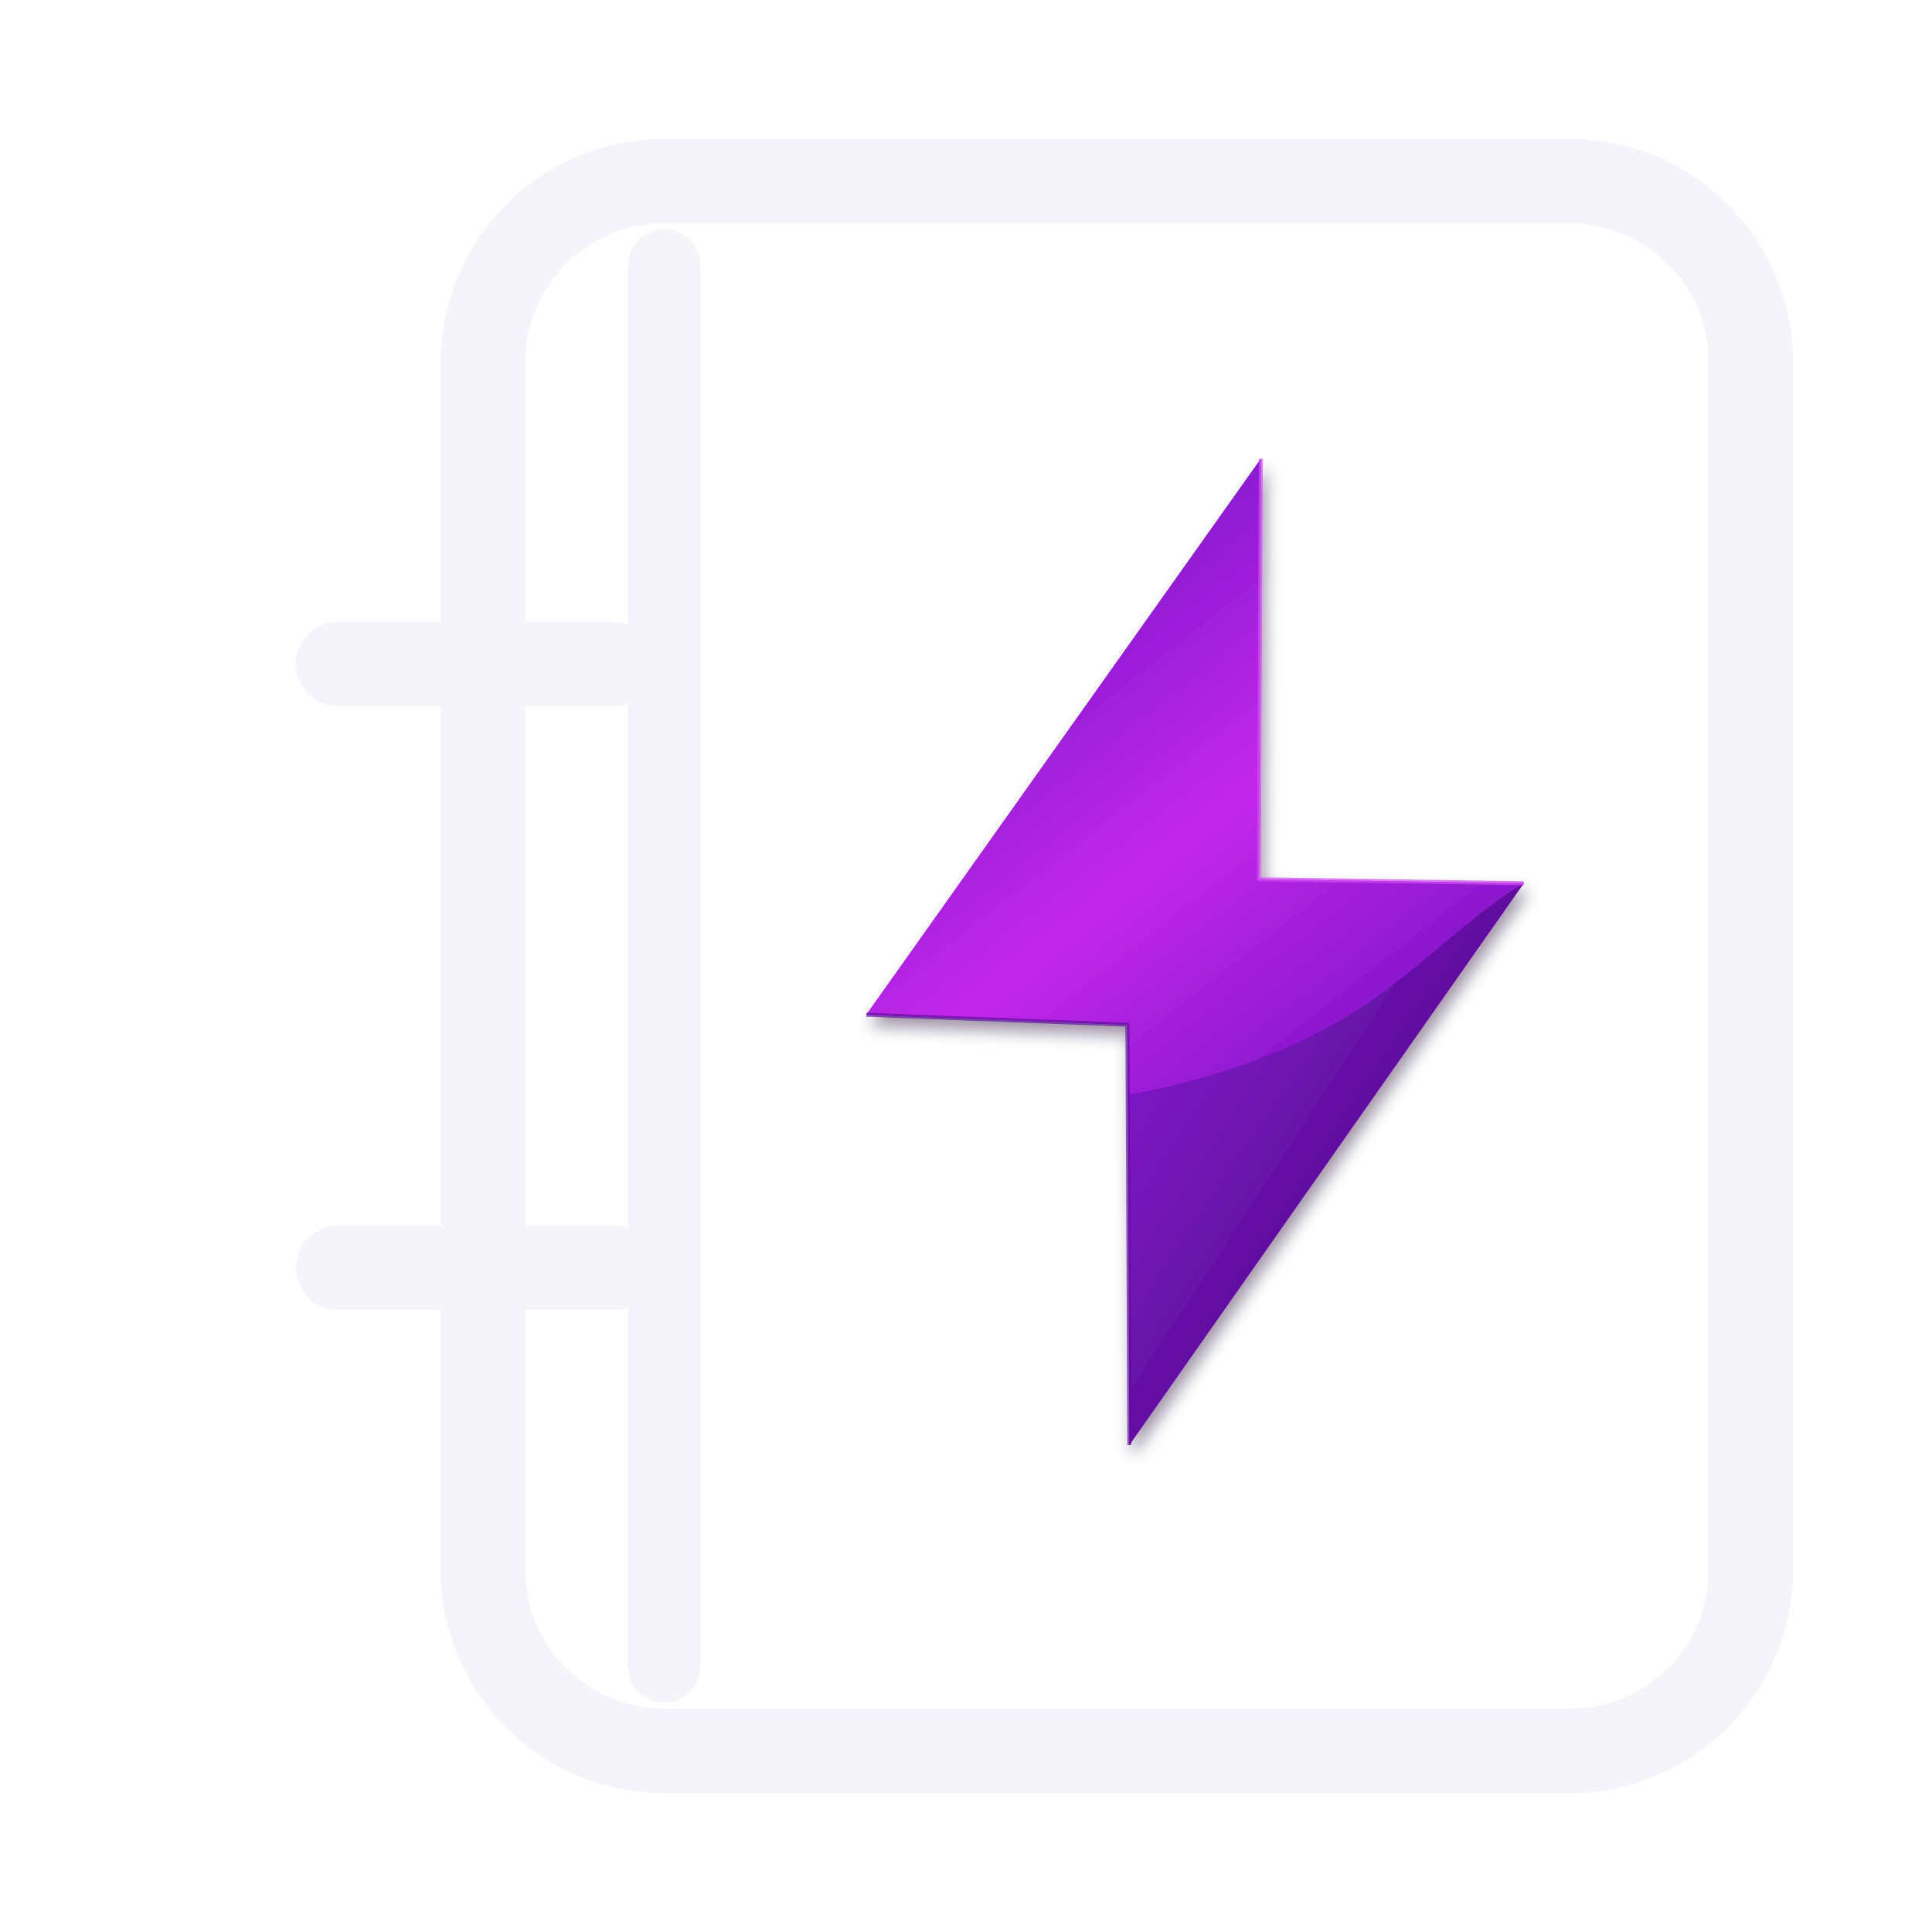
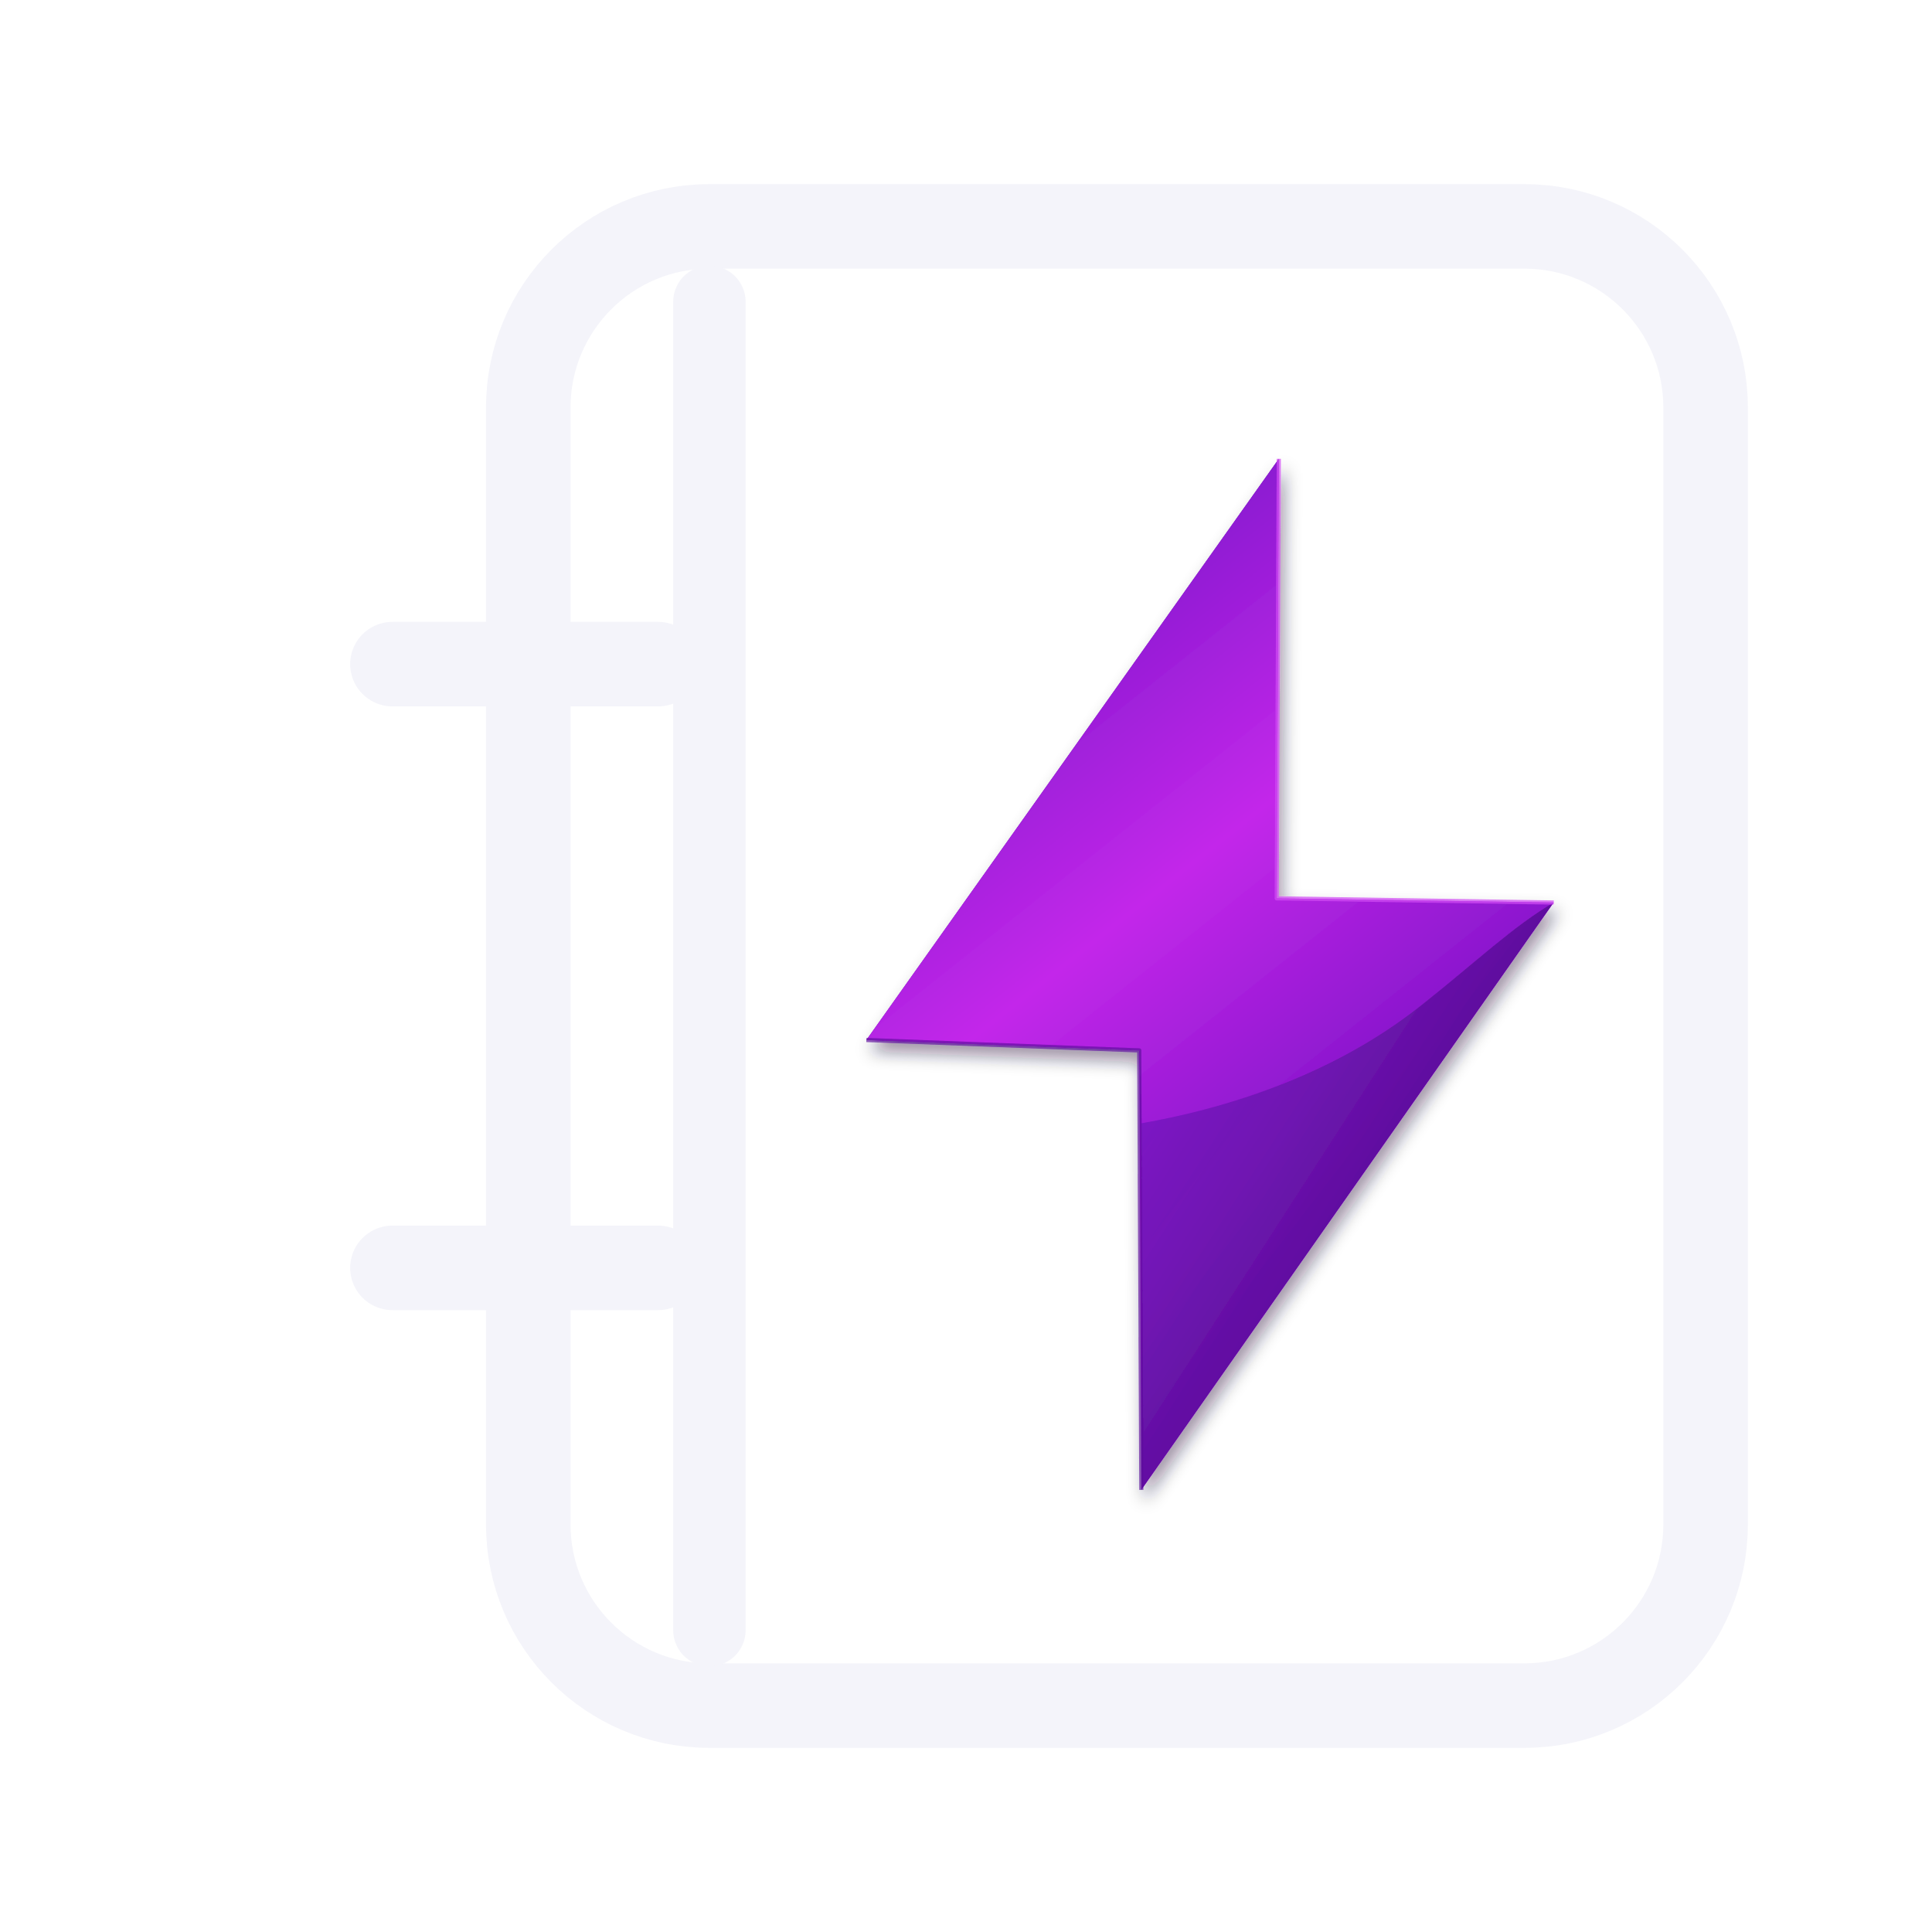
<svg xmlns="http://www.w3.org/2000/svg" viewBox="0 0 64 64">
  <defs>
    <linearGradient id="bolt-gradient" x1="0.12" y1="0.08" x2="0.86" y2="0.94">
      <stop offset="0" stop-color="#3c087f" />
      <stop offset="0.38" stop-color="#7a16cf" />
      <stop offset="0.66" stop-color="#b51ce2" />
      <stop offset="1" stop-color="#50108f" />
    </linearGradient>
    <linearGradient id="bolt-highlight" x1="0.16" y1="0.08" x2="0.78" y2="0.84">
      <stop offset="0" stop-color="#6d13c4" />
      <stop offset="0.62" stop-color="#c328ea" />
      <stop offset="1" stop-color="#8d18cf" />
    </linearGradient>
    <linearGradient id="bolt-shadow" x1="0.1" y1="0.18" x2="0.88" y2="0.9">
      <stop offset="0" stop-color="#7d18c7" />
      <stop offset="1" stop-color="#38056f" />
    </linearGradient>
    <clipPath id="bolt-clip">
      <path d="M198 0 0 279 131 284 132 495 330 213 197 211Z" />
    </clipPath>
    <filter id="subtle-shadow" x="-15%" y="-10%" width="135%" height="140%">
      <feDropShadow dx="2" dy="5" stdDeviation="4" flood-color="#21002f" flood-opacity="0.42" />
    </filter>
  </defs>
-   <rect x="16" y="6" width="42" height="52" rx="6" fill="none" stroke="#F4F4FA" stroke-width="2.8" stroke-linejoin="round" />
-   <line x1="22" y1="8.8" x2="22" y2="55.2" stroke="#F4F4FA" stroke-width="2.4" stroke-linecap="round" />
-   <line x1="11.2" y1="22" x2="20.3" y2="22" stroke="#F4F4FA" stroke-width="2.8" stroke-linecap="round" />
-   <line x1="11.2" y1="42" x2="20.3" y2="42" stroke="#F4F4FA" stroke-width="2.8" stroke-linecap="round" />
-   <g transform="translate(28.7 15.2) scale(0.066)">
+   <rect x="17.5" y="7.5" width="39" height="49" rx="6" fill="none" stroke="#F4F4FA" stroke-width="2.8" stroke-linejoin="round" />
+   <line x1="23.5" y1="10.0" x2="23.5" y2="54.0" stroke="#F4F4FA" stroke-width="2.4" stroke-linecap="round" />
+   <line x1="13.0" y1="22" x2="21.8" y2="22" stroke="#F4F4FA" stroke-width="2.8" stroke-linecap="round" />
+   <line x1="13.0" y1="42" x2="21.8" y2="42" stroke="#F4F4FA" stroke-width="2.8" stroke-linecap="round" />
+   <g transform="translate(28.7 15.2) scale(0.069)">
    <g filter="url(#subtle-shadow)">
      <path d="M198 0 0 279 131 284 132 495 330 213 197 211Z" fill="url(#bolt-gradient)" />
      <path d="M198 0 0 279 131 284 132 319          C183 310 231 291 268 261          C292 242 311 224 330 213          L197 211Z" fill="url(#bolt-highlight)" clip-path="url(#bolt-clip)" />
      <path d="M132 319          C183 310 231 291 268 261          C292 242 311 224 330 213          L132 495Z" fill="url(#bolt-shadow)" clip-path="url(#bolt-clip)" opacity="0.92" />
      <path d="M198 0 197 211 330 213" fill="none" stroke="#d04bf2" stroke-width="2" stroke-linejoin="round" opacity="0.72" />
      <path d="M0 279 131 284 132 495" fill="none" stroke="#5b0a9b" stroke-width="2" stroke-linejoin="round" opacity="0.66" />
    </g>
  </g>
</svg>
